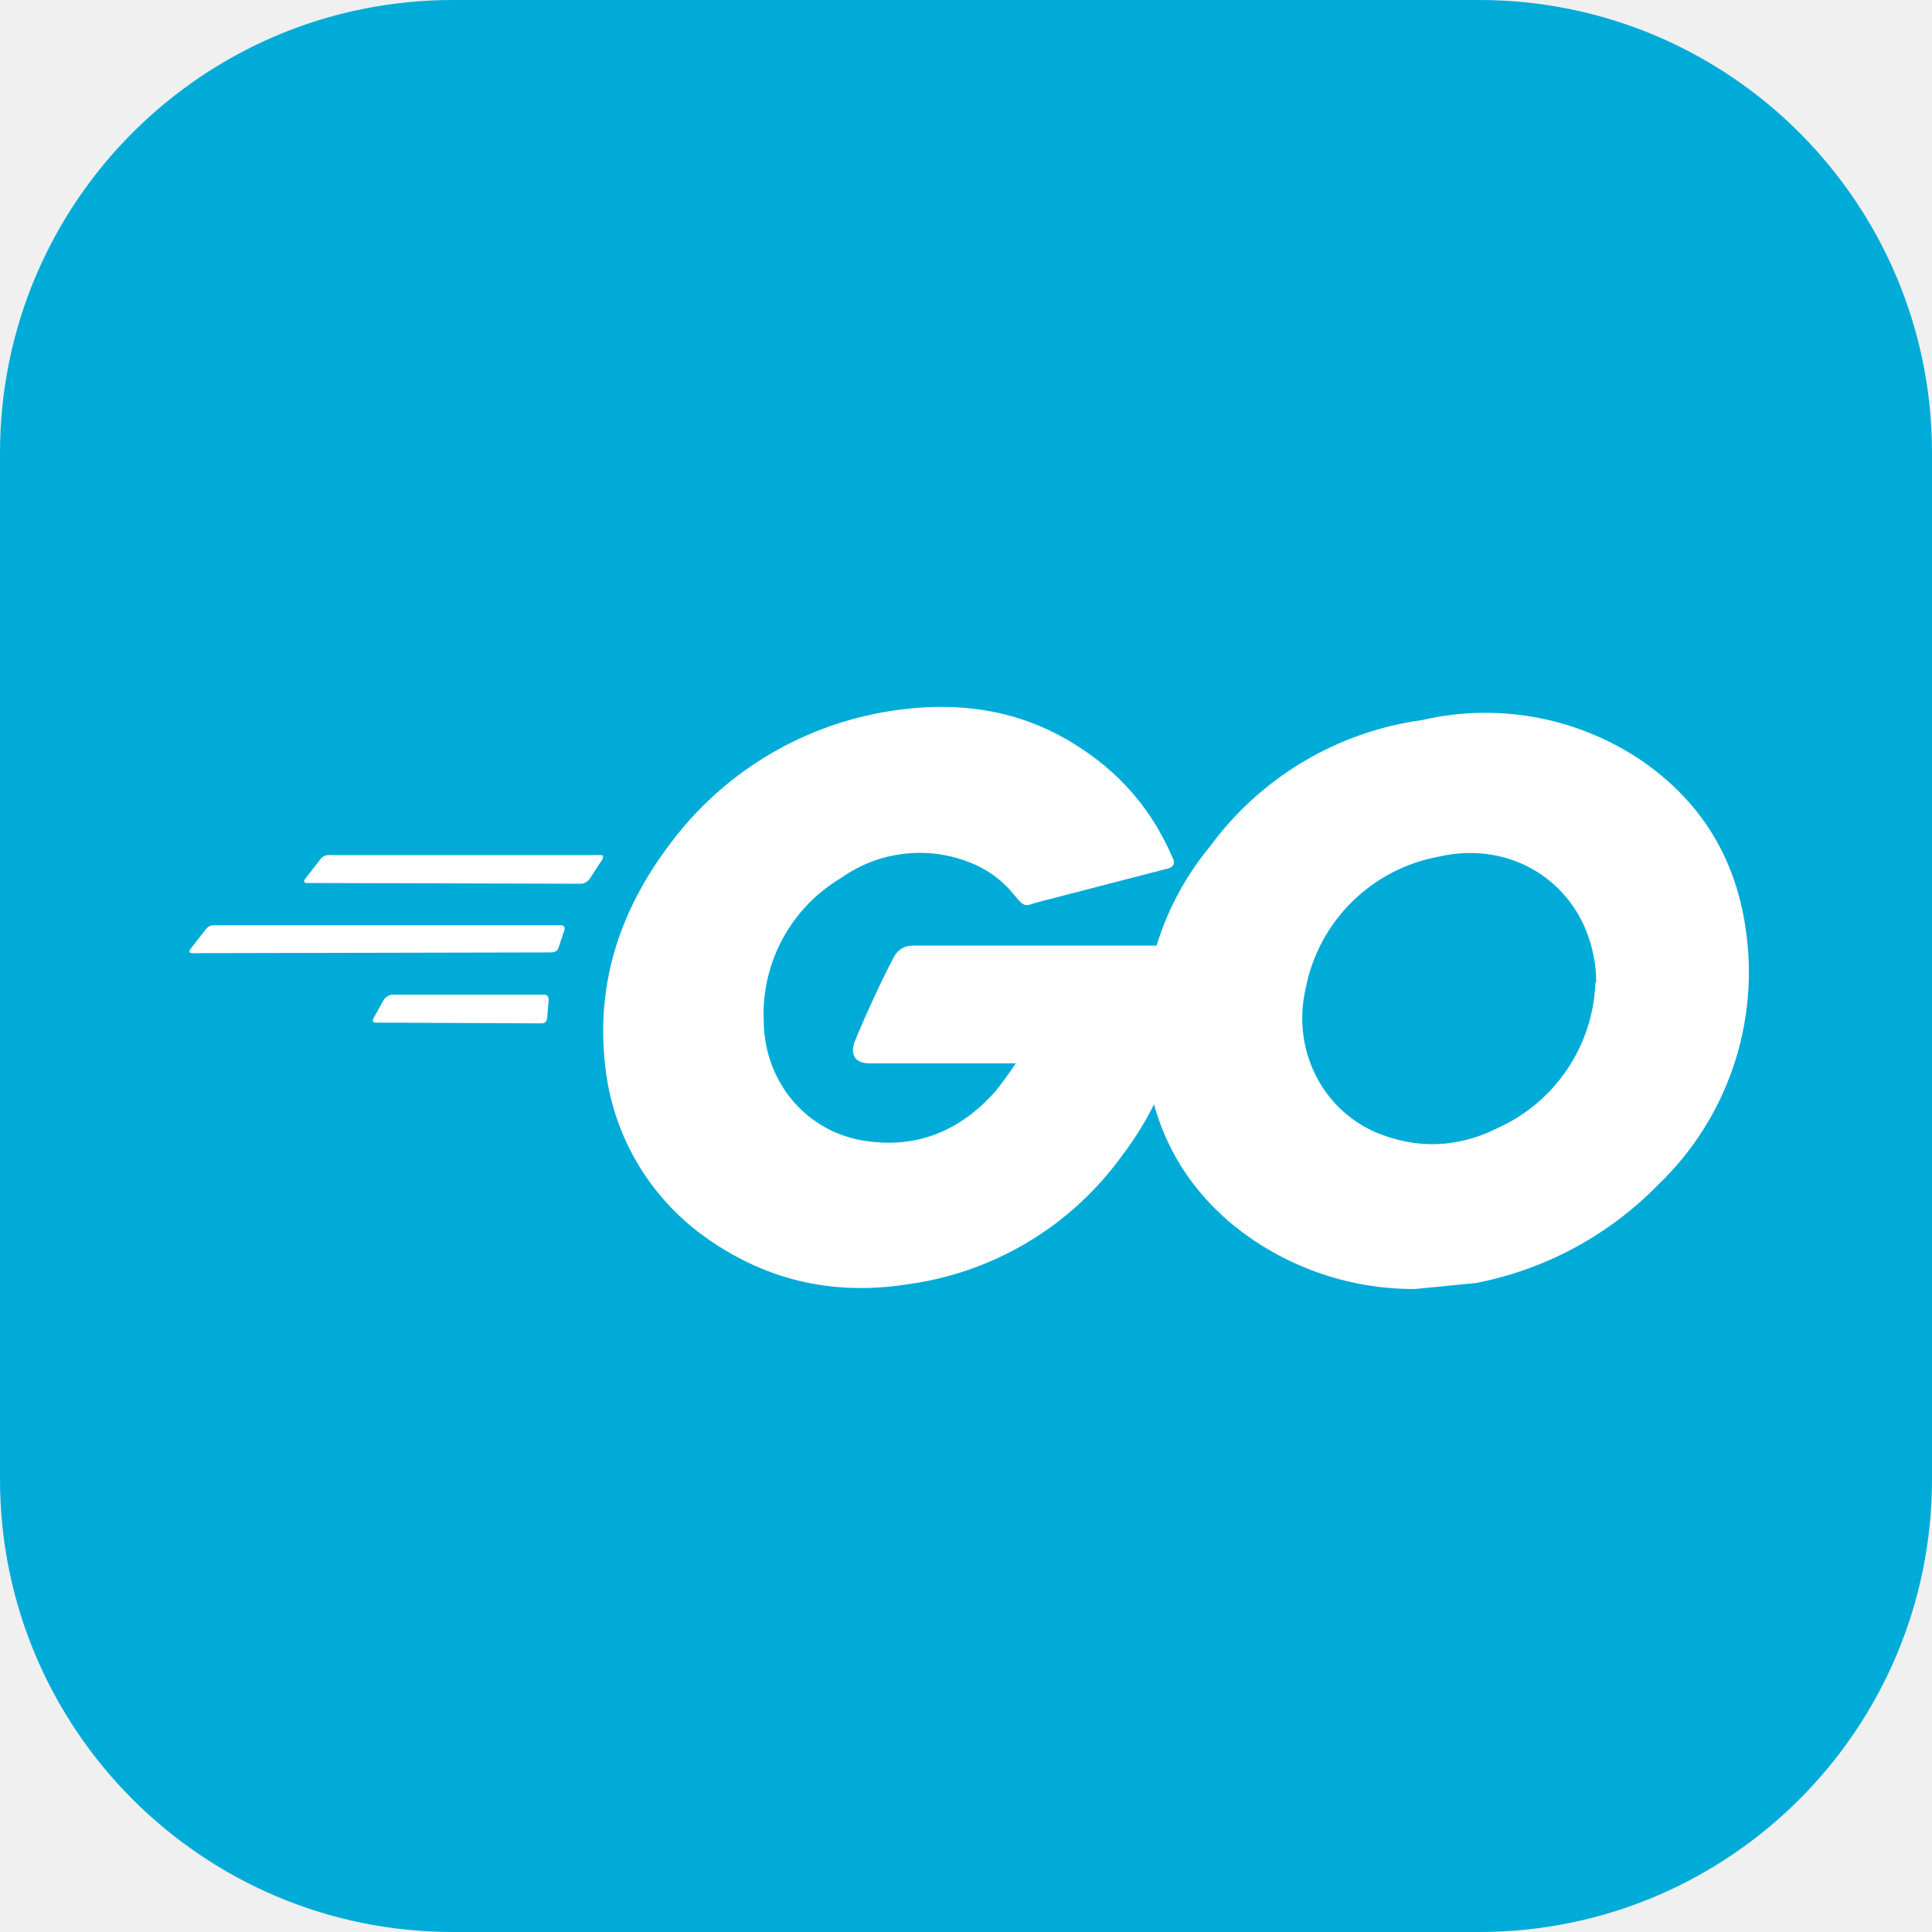
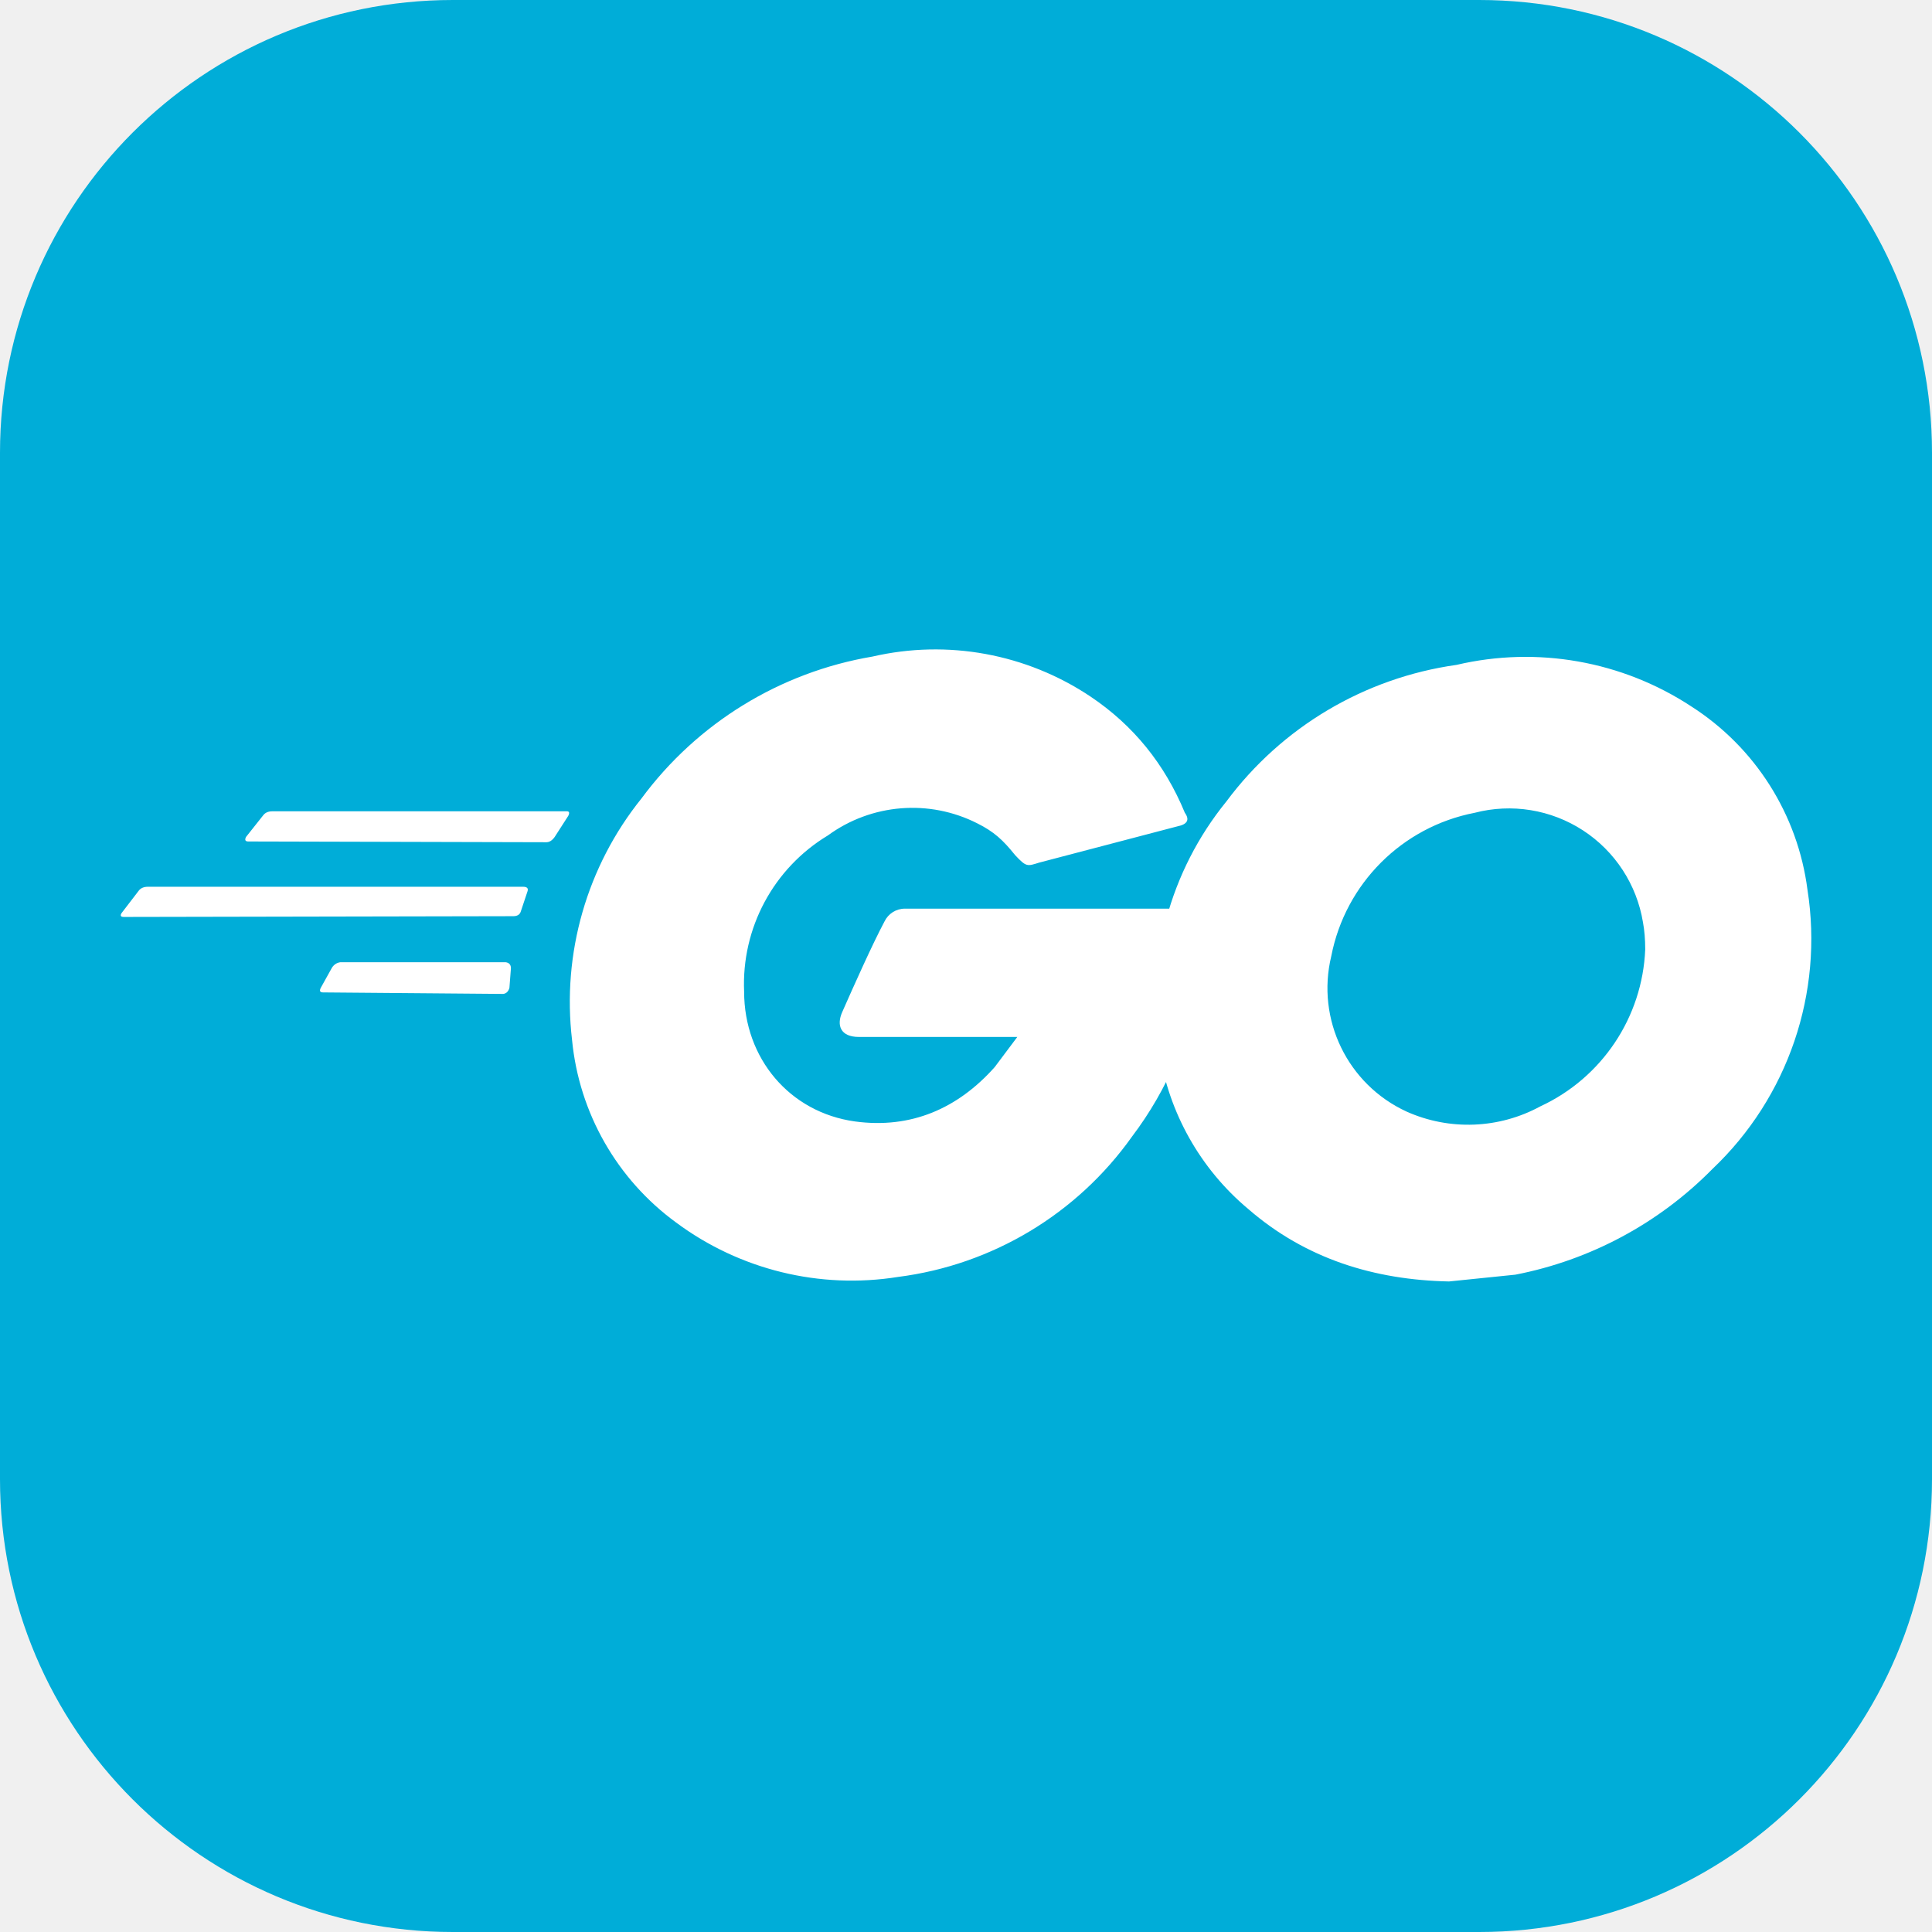
<svg xmlns="http://www.w3.org/2000/svg" width="256" height="256" fill="none" viewBox="0 0 256 256">
-   <rect width="256" height="256" fill="#00acd7" rx="60" />
-   <path fill="#fff" d="M40.7 117q-.6 0-.3-.5l2.1-2.7q.4-.5 1.1-.5h36q.5 0 .2.6l-1.7 2.6q-.4.5-1 .6zm-15.2 9.3q-.6 0-.3-.5l2.1-2.7q.4-.5 1.1-.5h45.9q.6 0 .5.6l-.8 2.4q-.2.6-1 .6zm24.3 9.2q-.6 0-.3-.6l1.4-2.5q.4-.5 1-.6h20.2q.6 0 .6.7l-.2 2.4q-.1.7-.7.7zm104.5-20.3-17 4.4c-1.5.5-1.6.6-2.9-1a14 14 0 0 0-4.7-3.8 18 18 0 0 0-18.2 1.5 21 21 0 0 0-10.3 19.1c.1 8 5.7 14.7 13.6 15.8 6.9 1 12.6-1.5 17.1-6.6q1.3-1.6 2.7-3.7h-19.4c-2 0-2.6-1.3-1.9-3 1.3-3.2 3.7-8.4 5.1-11 .3-.6 1-1.6 2.6-1.6h36.6q-.1 4-.6 8.1a43 43 0 0 1-8.3 19.7 42 42 0 0 1-28.6 17.1q-15 2.3-27.1-6.6a32 32 0 0 1-12.8-22.3c-1.3-11 2-20.8 8.6-29.5a45 45 0 0 1 28.1-17.4c9.5-1.7 18.5-.6 26.7 5q7.9 5.3 11.7 14.1.8 1.4-1 1.7" />
-   <path fill="#fff" d="M187.5 170.8A38 38 0 0 1 163 162q-9-7.7-10.9-19.4a38 38 0 0 1 8.2-30.4 42 42 0 0 1 28.2-16.8 37 37 0 0 1 28.6 5.1q12.1 8.1 14.2 22.5a39 39 0 0 1-11.6 34 46 46 0 0 1-24.1 13zm24-40.6q0-1.9-.3-3.3c-1.8-10-11-15.6-20.5-13.4A22 22 0 0 0 173 131c-1.8 7.9 2 15.8 9.2 19q8.3 3.5 16.4-.6a22 22 0 0 0 12.8-19.2" />
+   <rect width="256" height="256" fill="#00add8" rx="60" />
+   <path fill="#fff" d="M32.9 111.5q-.6 0-.3-.6l2.3-2.9q.4-.5 1.2-.5h39q.5 0 .2.6l-1.8 2.8q-.5.7-1.1.7zm-16.5 10q-.6 0-.3-.5l2.3-3q.4-.5 1.2-.5h49.7q.8 0 .6.6l-.9 2.7q-.2.6-1 .6zm26.4 10q-.6 0-.3-.6l1.5-2.7q.4-.6 1.1-.7H67q.7.1.7.8l-.2 2.6q-.2.7-.8.8zm113.2-22-18.3 4.8c-1.6.5-1.7.6-3.2-1-1.6-2-2.8-3.1-5-4.2a19 19 0 0 0-19.8 1.6 23 23 0 0 0-11.1 20.7c0 8.8 6 16 14.7 17.2 7.4 1 13.6-1.7 18.5-7.2l3-4h-21c-2.4 0-3-1.5-2.2-3.3 1.5-3.4 4-9 5.6-12a3 3 0 0 1 2.7-1.7h39.7q-.2 4.5-.6 8.9a47 47 0 0 1-9 21.3 45 45 0 0 1-31 18.6 39 39 0 0 1-29.4-7.2 34 34 0 0 1-13.8-24.2 43 43 0 0 1 9.2-32A48 48 0 0 1 115.6 87a37 37 0 0 1 28.9 5.3Q153 98 157 107.7q1 1.4-1 1.8m36 60.3c-9.9-.2-19-3-26.6-9.6a34 34 0 0 1-11.8-21 42 42 0 0 1 8.9-33A46 46 0 0 1 193 88.1a40 40 0 0 1 31.1 5.5 34 34 0 0 1 15.4 24.3 42 42 0 0 1-12.6 37 50 50 0 0 1-26.1 14zm26-44q0-2-.3-3.6a18 18 0 0 0-22.3-14.5 24 24 0 0 0-19 19 18 18 0 0 0 10 20.6 20 20 0 0 0 17.7-.7 24 24 0 0 0 13.9-20.8" />
</svg>
